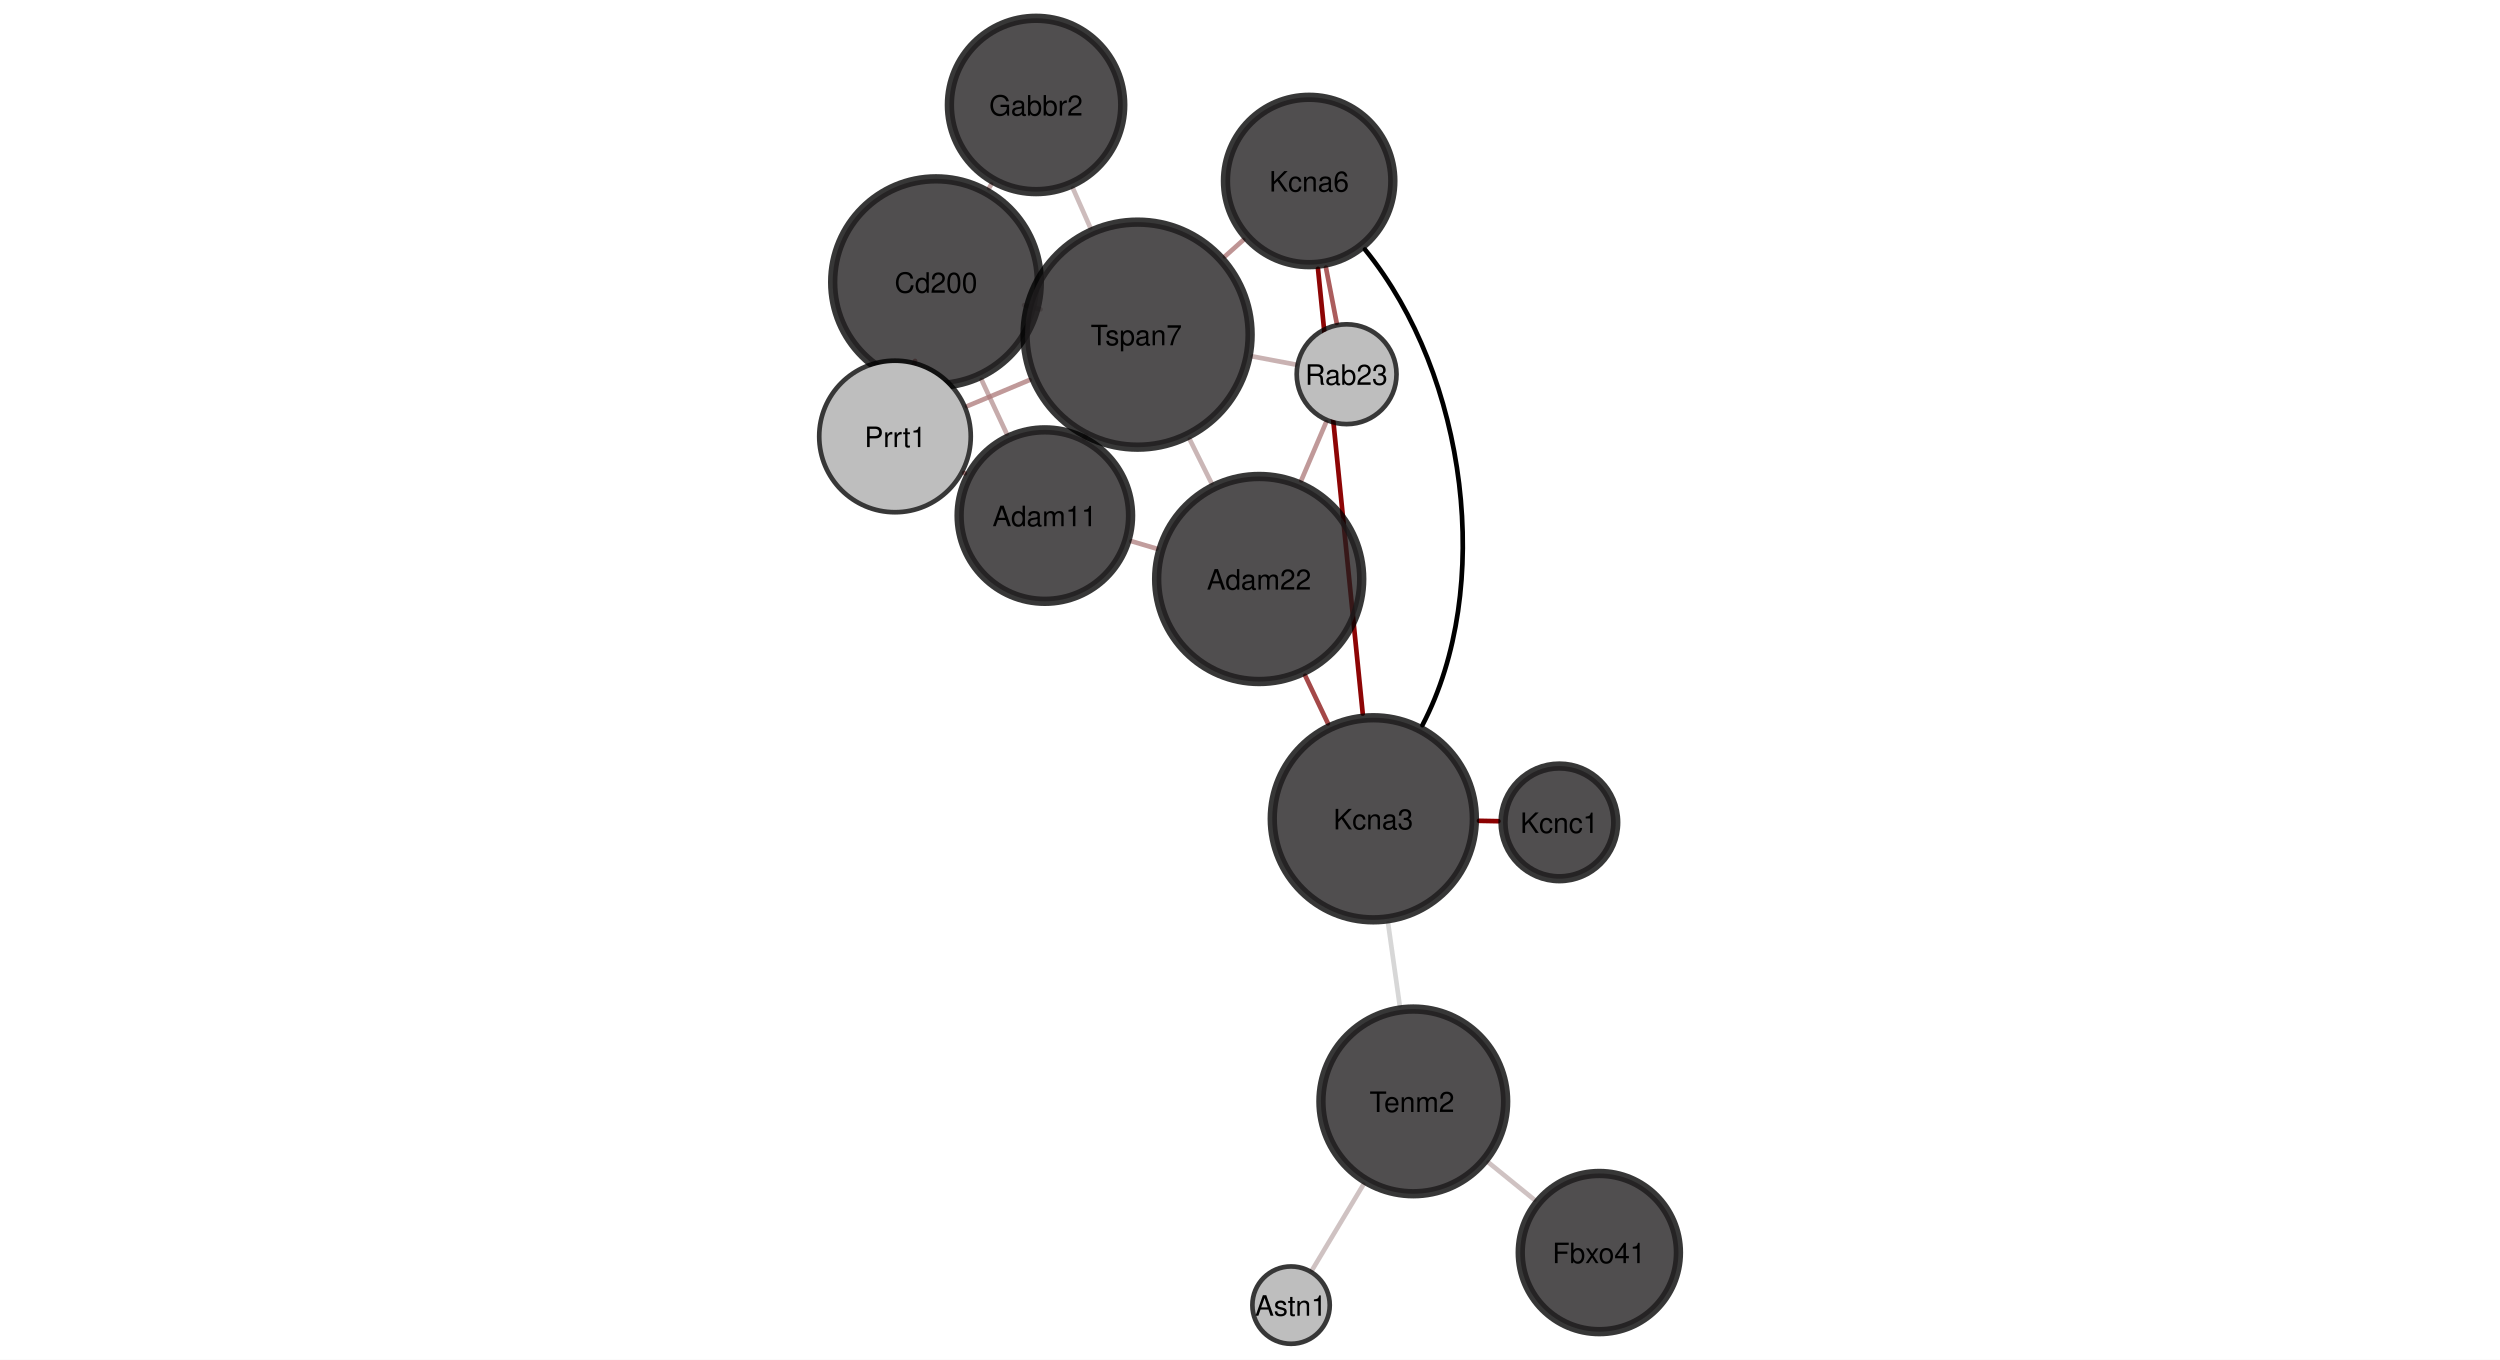
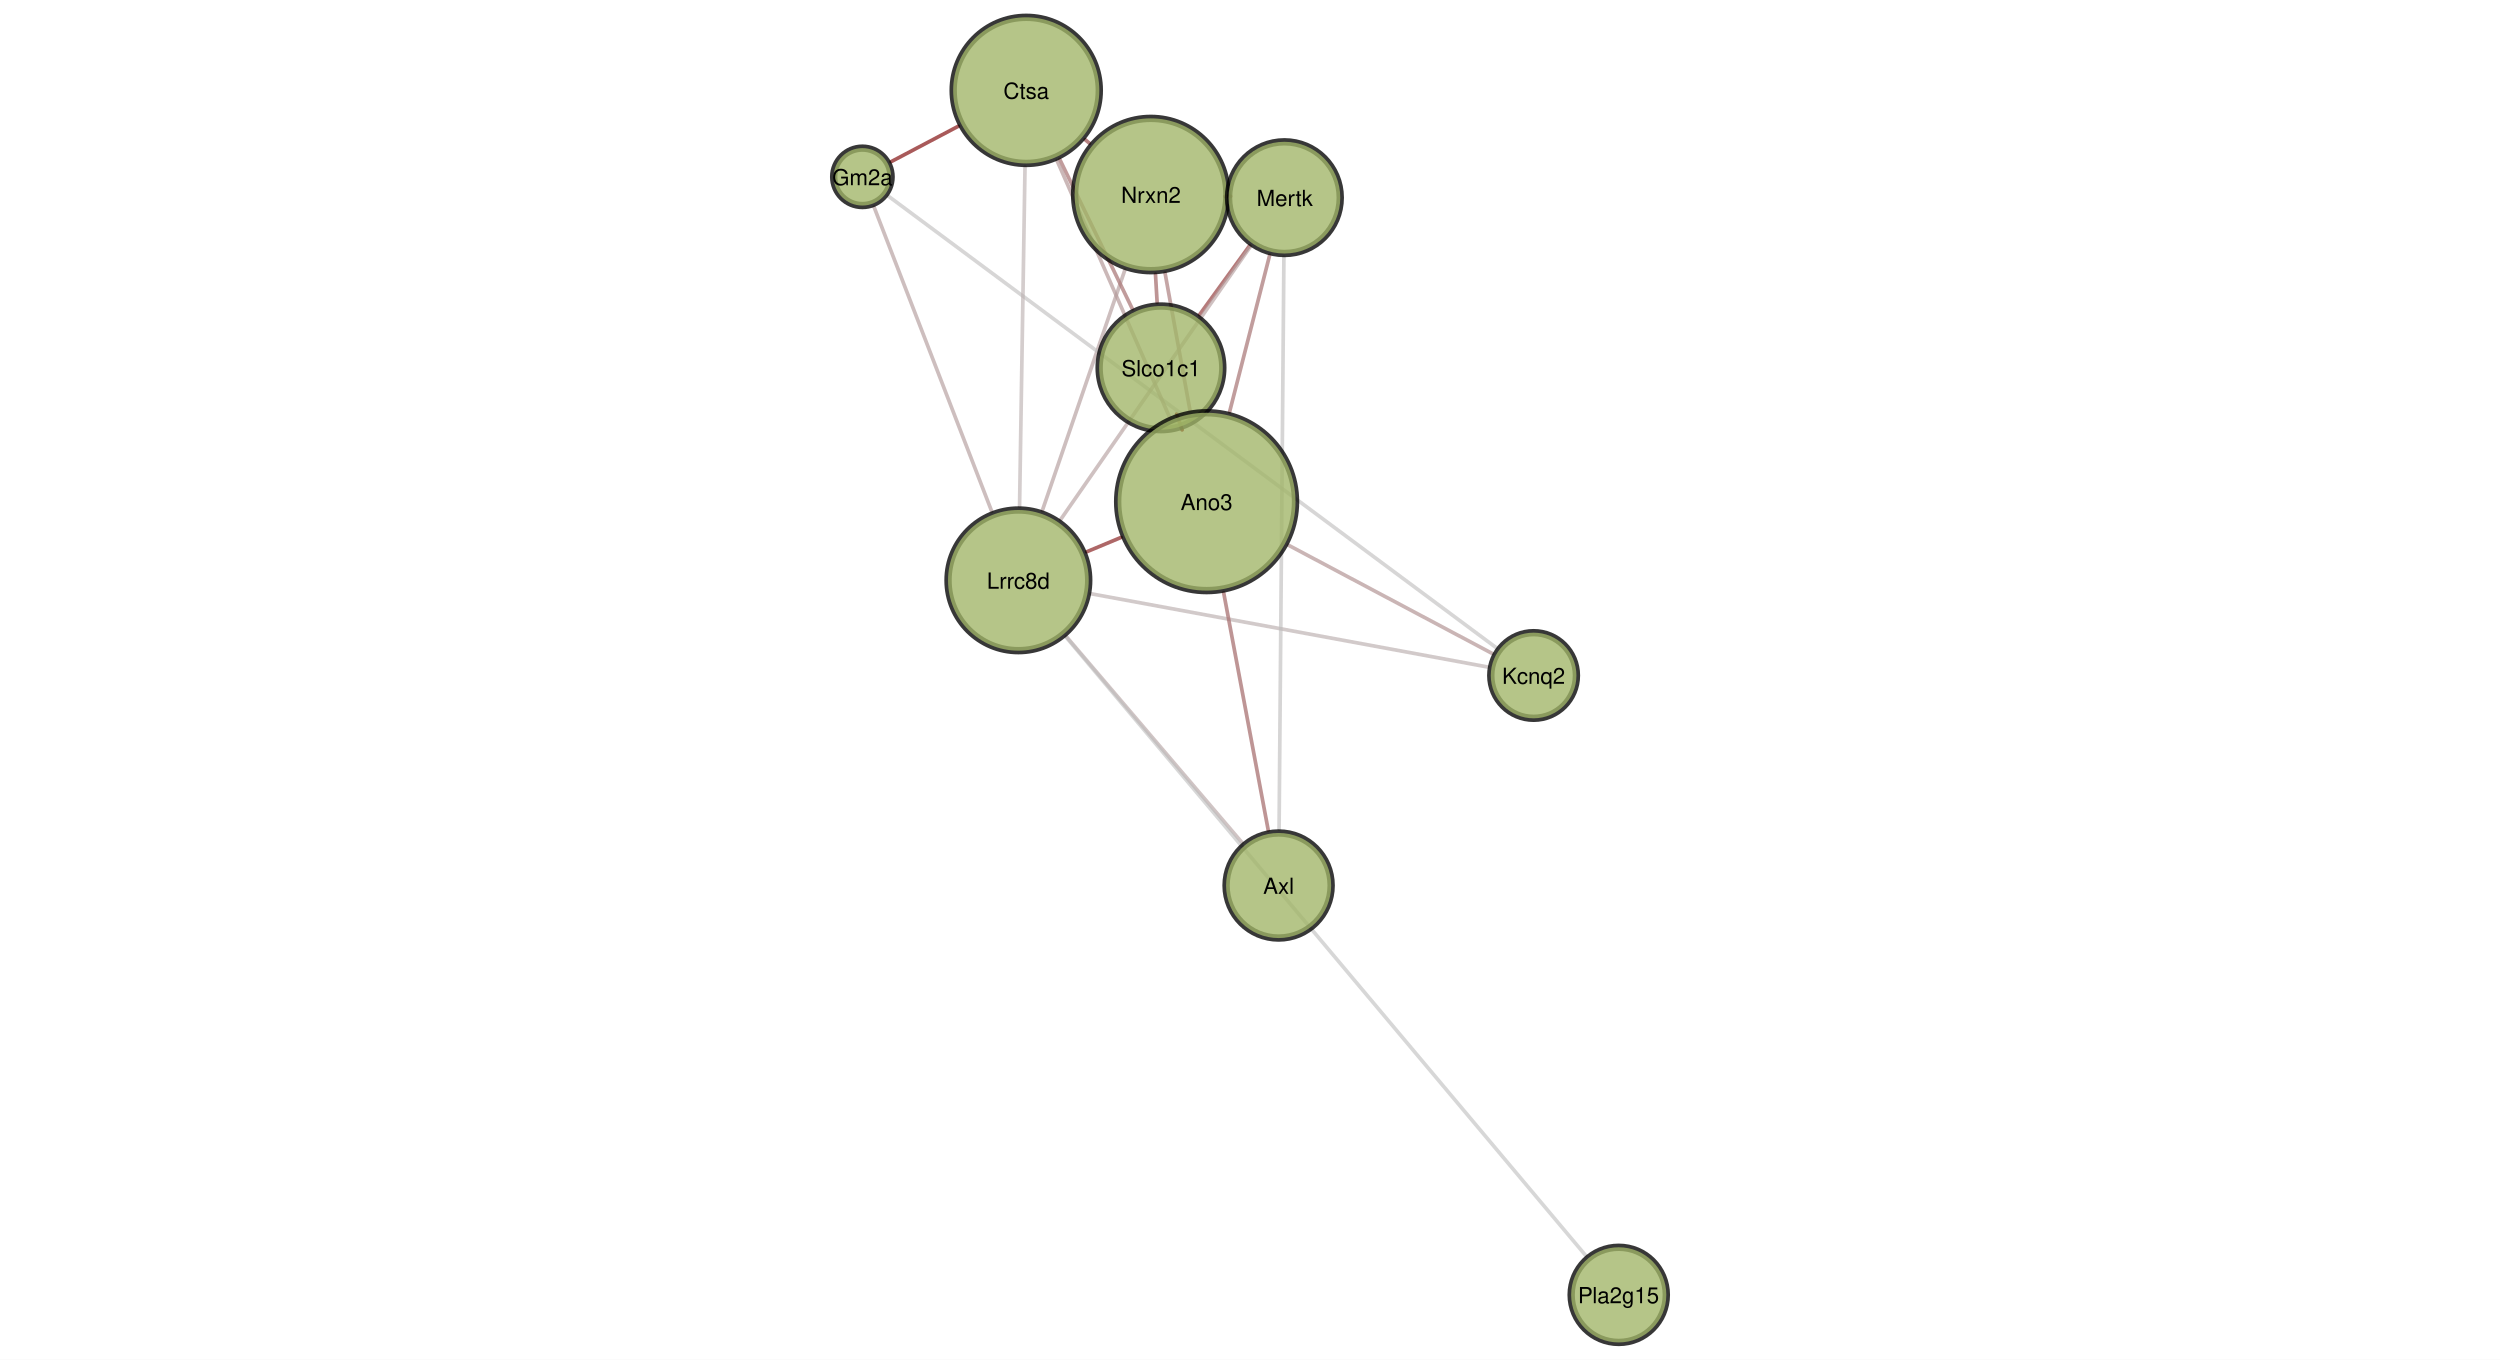
<svg xmlns="http://www.w3.org/2000/svg" version="1.1" baseProfile="full" x="0px" y="0px" width="877px" height="477px" viewBox="0 0 877 477">
  <g stroke-linejoin="miter" stroke-dashoffset="0" stroke-dasharray="none" stroke-width="1" stroke-miterlimit="10" stroke-linecap="square">
    <g fill-opacity="1" fill-rule="nonzero" stroke="none" fill="#ffffff">
      <path d="M 0 0 L 877 0 L 877 477 L 0 477 L 0 0 z" />
    </g>
-     <g transform="matrix(0.8223709, 0, 0, 0.8223709, 437.1735, 218.7973)">
-       <g stroke-linejoin="round" stroke-width="2" stroke-linecap="round" fill="none" stroke-opacity="0.816" stroke="#a35959">
-         <path d="M -144.163 -101.173 L -141.264 -112.082" />
-       </g>
-     </g>
-     <g transform="matrix(0.8223709, 0, 0, 0.8223709, 437.1735, 218.7973)">
-       <g stroke-linejoin="round" stroke-width="2" stroke-linecap="round" fill="none" stroke-opacity="0.718" stroke="#b08a8a">
-         <path d="M -102.198 -81.08 L -112.86 -103.944" />
-       </g>
-     </g>
-     <g transform="matrix(0.8223709, 0, 0, 0.8223709, 437.1735, 218.7973)">
-       <g stroke-linejoin="round" stroke-width="2" stroke-linecap="round" fill="none" stroke-opacity="0.722" stroke="#af8787">
-         <path d="M -108.808 -187.352 L -109.675 -185.817" />
-       </g>
-     </g>
-     <g transform="matrix(0.8223709, 0, 0, 0.8223709, 437.1735, 218.7973)">
+     <g transform="matrix(0.6499475, 0, 0, 0.6499475, 425.8958, 174.177)">
+       <g stroke-linejoin="round" stroke-width="2" stroke-linecap="round" fill="none" stroke-opacity="0.725" stroke="#af8585">
+         <path d="M -26.452 -120.571 L -12.974 -46.401" />
+       </g>
+     </g>
+     <g transform="matrix(0.6499475, 0, 0, 0.6499475, 425.8958, 174.177)">
+       <g stroke-linejoin="round" stroke-width="2" stroke-linecap="round" fill="none" stroke-opacity="0.761" stroke="#aa7474">
+         <path d="M -30.735 -104.752 L -31.629 -119.951" />
+       </g>
+     </g>
+     <g transform="matrix(0.6499475, 0, 0, 0.6499475, 425.8958, 174.177)">
      <g stroke-linejoin="round" stroke-width="2" stroke-linecap="round" fill="none" stroke-opacity="0.675" stroke="#b59e9e">
-         <path d="M -94.722 -135.905 L -87.746 -134.088" />
-       </g>
-     </g>
-     <g transform="matrix(0.8223709, 0, 0, 0.8223709, 437.1735, 218.7973)">
-       <g stroke-linejoin="round" stroke-width="2" stroke-linecap="round" fill="none" stroke-opacity="0.678" stroke="#b59c9c">
-         <path d="M -73.89 -185.642 L -66.55 -169.036" />
-       </g>
-     </g>
-     <g transform="matrix(0.8223709, 0, 0, 0.8223709, 437.1735, 218.7973)">
-       <g stroke-linejoin="round" stroke-width="2" stroke-linecap="round" fill="none" stroke-opacity="0.792" stroke="#a66464">
-         <path d="M -120.006 -64.132 L -120.354 -64.316" />
-       </g>
-     </g>
-     <g transform="matrix(0.8223709, 0, 0, 0.8223709, 437.1735, 218.7973)">
-       <g stroke-linejoin="round" stroke-width="2" stroke-linecap="round" fill="none" stroke-opacity="0.753" stroke="#ab7878">
-         <path d="M -92.441 -103.956 L -119.094 -92.771" />
-       </g>
-     </g>
-     <g transform="matrix(0.8223709, 0, 0, 0.8223709, 437.1735, 218.7973)">
-       <g stroke-linejoin="round" stroke-width="2" stroke-linecap="round" fill="none" stroke-opacity="0.765" stroke="#aa7373">
-         <path d="M -9.094 -156.666 L -1.235 -163.705" />
-       </g>
-     </g>
-     <g transform="matrix(0.8223709, 0, 0, 0.8223709, 437.1735, 218.7973)">
-       <g stroke-linejoin="round" stroke-width="2" stroke-linecap="round" fill="none" stroke-opacity="0.702" stroke="#b29191">
-         <path d="M 2.791 -114.003 L 20.926 -110.57" />
-       </g>
-     </g>
-     <g transform="matrix(0.8223709, 0, 0, 0.8223709, 437.1735, 218.7973)">
-       <g stroke-linejoin="round" stroke-width="2" stroke-linecap="round" fill="none" stroke-opacity="0.69" stroke="#b39696">
-         <path d="M -14.846 -60.022 L -24.061 -78.54" />
-       </g>
-     </g>
-     <g transform="matrix(0.8223709, 0, 0, 0.8223709, 437.1735, 218.7973)">
-       <g stroke-linejoin="round" stroke-width="2" stroke-linecap="round" fill="none" stroke-opacity="0.647" stroke="#b9aaaa">
-         <path d="M -68.303 -80.447 L -69.143 -78.809" />
-       </g>
-     </g>
-     <g transform="matrix(0.8223709, 0, 0, 0.8223709, 437.1735, 218.7973)">
+         <path d="M -92.65 7.439 L -48.155 -122.211" />
+       </g>
+     </g>
+     <g transform="matrix(0.6499475, 0, 0, 0.6499475, 425.8958, 174.177)">
+       <g stroke-linejoin="round" stroke-width="2" stroke-linecap="round" fill="none" stroke-opacity="0.867" stroke="#9d4141">
+         <path d="M 5.818 -162.055 L 8.943 -161.982" />
+       </g>
+     </g>
+     <g transform="matrix(0.6499475, 0, 0, 0.6499475, 425.8958, 174.177)">
+       <g stroke-linejoin="round" stroke-width="2" stroke-linecap="round" fill="none" stroke-opacity="0.796" stroke="#a66464">
+         <path d="M -69.591 -192.622 L -67.232 -190.649" />
+       </g>
+     </g>
+     <g transform="matrix(0.6499475, 0, 0, 0.6499475, 425.8958, 174.177)">
+       <g stroke-linejoin="round" stroke-width="2" stroke-linecap="round" fill="none" stroke-opacity="0.812" stroke="#a45c5c">
+         <path d="M -7.894 -98.076 L 19.084 -135.276" />
+       </g>
+     </g>
+     <g transform="matrix(0.6499475, 0, 0, 0.6499475, 425.8958, 174.177)">
+       <g stroke-linejoin="round" stroke-width="2" stroke-linecap="round" fill="none" stroke-opacity="0.745" stroke="#ac7b7b">
+         <path d="M -44.109 -101.26 L -83.279 -181.929" />
+       </g>
+     </g>
+     <g transform="matrix(0.6499475, 0, 0, 0.6499475, 425.8958, 174.177)">
+       <g stroke-linejoin="round" stroke-width="2" stroke-linecap="round" fill="none" stroke-opacity="1" stroke="#8b0000">
+         <path d="M -17.247 -35.965 L -20.168 -44.533" />
+       </g>
+     </g>
+     <g transform="matrix(0.6499475, 0, 0, 0.6499475, 425.8958, 174.177)">
+       <g stroke-linejoin="round" stroke-width="2" stroke-linecap="round" fill="none" stroke-opacity="0.643" stroke="#b9acac">
+         <path d="M 147.769 92.037 L -66.322 52.5" />
+       </g>
+     </g>
+     <g transform="matrix(0.6499475, 0, 0, 0.6499475, 425.8958, 174.177)">
+       <g stroke-linejoin="round" stroke-width="2" stroke-linecap="round" fill="none" stroke-opacity="0.612" stroke="#bdbcbc">
+         <path d="M 152.306 81.621 L -175.767 -162.104" />
+       </g>
+     </g>
+     <g transform="matrix(0.6499475, 0, 0, 0.6499475, 425.8958, 174.177)">
+       <g stroke-linejoin="round" stroke-width="2" stroke-linecap="round" fill="none" stroke-opacity="0.694" stroke="#b39494">
+         <path d="M 150.289 84.812 L 40.117 26.258" />
+       </g>
+     </g>
+     <g transform="matrix(0.6499475, 0, 0, 0.6499475, 425.8958, 174.177)">
+       <g stroke-linejoin="round" stroke-width="2" stroke-linecap="round" fill="none" stroke-opacity="0.867" stroke="#9c4141">
+         <path d="M -174.337 -180.708 L -138.03 -199.867" />
+       </g>
+     </g>
+     <g transform="matrix(0.6499475, 0, 0, 0.6499475, 425.8958, 174.177)">
+       <g stroke-linejoin="round" stroke-width="2" stroke-linecap="round" fill="none" stroke-opacity="0.675" stroke="#b59e9e">
+         <path d="M -120.035 7.964 L -183.505 -156.218" />
+       </g>
+     </g>
+     <g transform="matrix(0.6499475, 0, 0, 0.6499475, 425.8958, 174.177)">
+       <g stroke-linejoin="round" stroke-width="2" stroke-linecap="round" fill="none" stroke-opacity="0.686" stroke="#b49898">
+         <path d="M -84.738 -181.255 L -24.114 -42.998" />
+       </g>
+     </g>
+     <g transform="matrix(0.6499475, 0, 0, 0.6499475, 425.8958, 174.177)">
+       <g stroke-linejoin="round" stroke-width="2" stroke-linecap="round" fill="none" stroke-opacity="0.635" stroke="#bbb1b1">
+         <path d="M -104.983 5.28 L -102.045 -177.772" />
+       </g>
+     </g>
+     <g transform="matrix(0.6499475, 0, 0, 0.6499475, 425.8958, 174.177)">
+       <g stroke-linejoin="round" stroke-width="2" stroke-linecap="round" fill="none" stroke-opacity="0.616" stroke="#bdbaba">
+         <path d="M 37.689 -129.153 L 35.089 179.597" />
+       </g>
+     </g>
+     <g transform="matrix(0.6499475, 0, 0, 0.6499475, 425.8958, 174.177)">
      <g stroke-linejoin="round" stroke-width="2" stroke-linecap="round" fill="none" stroke-opacity="0.745" stroke="#ac7c7c">
-         <path d="M -38.328 -32.049 L -48.911 -35.18" />
-       </g>
-     </g>
-     <g transform="matrix(0.8223709, 0, 0, 0.8223709, 437.1735, 218.7973)">
-       <g stroke-linejoin="round" stroke-width="2" stroke-linecap="round" fill="none" stroke-opacity="0.863" stroke="#9d4343">
-         <path d="M 34.019 -151.85 L 38.583 -128.305" />
-       </g>
-     </g>
-     <g transform="matrix(0.8223709, 0, 0, 0.8223709, 437.1735, 218.7973)">
-       <g stroke-linejoin="round" stroke-width="2" stroke-linecap="round" fill="none" stroke-opacity="0.992" stroke="#8c0404">
-         <path d="M 30.618 -151.35 L 49.7 38.335" />
-       </g>
-     </g>
-     <g transform="matrix(0.8223709, 0, 0, 0.8223709, 437.1735, 218.7973)">
-       <g stroke-linejoin="round" stroke-width="2" stroke-linecap="round" fill="none" stroke-opacity="1" stroke="#000000">
-         <path d="M 75.163 43.268 C 105.607 -14.788 94.633 -105.629 50.651 -159.629" />
-       </g>
-     </g>
-     <g transform="matrix(0.8223709, 0, 0, 0.8223709, 437.1735, 218.7973)">
-       <g stroke-linejoin="round" stroke-width="2" stroke-linecap="round" fill="none" stroke-opacity="0.753" stroke="#ab7878">
-         <path d="M 23.489 -61.138 L 34.073 -85.928" />
-       </g>
-     </g>
-     <g transform="matrix(0.8223709, 0, 0, 0.8223709, 437.1735, 218.7973)">
-       <g stroke-linejoin="round" stroke-width="2" stroke-linecap="round" fill="none" stroke-opacity="0.894" stroke="#993333">
-         <path d="M 25.187 22.224 L 34.831 42.486" />
-       </g>
-     </g>
-     <g transform="matrix(0.8223709, 0, 0, 0.8223709, 437.1735, 218.7973)">
-       <g stroke-linejoin="round" stroke-width="2" stroke-linecap="round" fill="none" stroke-opacity="0.663" stroke="#b7a3a3">
-         <path d="M 103.4 229.872 L 122.895 245.712" />
-       </g>
-     </g>
-     <g transform="matrix(0.8223709, 0, 0, 0.8223709, 437.1735, 218.7973)">
-       <g stroke-linejoin="round" stroke-width="2" stroke-linecap="round" fill="none" stroke-opacity="0.663" stroke="#b7a3a3">
-         <path d="M 49.974 239.266 L 28.135 275.667" />
-       </g>
-     </g>
-     <g transform="matrix(0.8223709, 0, 0, 0.8223709, 437.1735, 218.7973)">
+         <path d="M 29.988 -130.156 L 8.361 -45.646" />
+       </g>
+     </g>
+     <g transform="matrix(0.6499475, 0, 0, 0.6499475, 425.8958, 174.177)">
+       <g stroke-linejoin="round" stroke-width="2" stroke-linecap="round" fill="none" stroke-opacity="0.667" stroke="#b7a2a2">
+         <path d="M -82.811 12.425 L 19.608 -134.904" />
+       </g>
+     </g>
+     <g transform="matrix(0.6499475, 0, 0, 0.6499475, 425.8958, 174.177)">
+       <g stroke-linejoin="round" stroke-width="2" stroke-linecap="round" fill="none" stroke-opacity="0.843" stroke="#9f4b4b">
+         <path d="M -68.747 29.833 L -50.169 22.07" />
+       </g>
+     </g>
+     <g transform="matrix(0.6499475, 0, 0, 0.6499475, 425.8958, 174.177)">
+       <g stroke-linejoin="round" stroke-width="2" stroke-linecap="round" fill="none" stroke-opacity="0.761" stroke="#aa7474">
+         <path d="M 29.235 180.117 L 5.185 51.936" />
+       </g>
+     </g>
+     <g transform="matrix(0.6499475, 0, 0, 0.6499475, 425.8958, 174.177)">
+       <g stroke-linejoin="round" stroke-width="2" stroke-linecap="round" fill="none" stroke-opacity="0.659" stroke="#b7a5a5">
+         <path d="M -79.691 75.653 L 15.134 186.855" />
+       </g>
+     </g>
+     <g transform="matrix(0.6499475, 0, 0, 0.6499475, 425.8958, 174.177)">
      <g stroke-linejoin="round" stroke-width="2" stroke-linecap="round" fill="none" stroke-opacity="0.608" stroke="#bebebe">
-         <path d="M 65.472 162.779 L 60.534 127.874" />
-       </g>
-     </g>
-     <g transform="matrix(0.8223709, 0, 0, 0.8223709, 437.1735, 218.7973)">
-       <g stroke-linejoin="round" stroke-width="2" stroke-linecap="round" fill="none" stroke-opacity="1" stroke="#8b0000">
-         <path d="M 99.312 84.082 L 107.55 84.24" />
-       </g>
-     </g>
-     <g transform="matrix(0.8223709, 0, 0, 0.8223709, 437.1735, 218.7973)">
-       <g stroke-linejoin="round" stroke-width="4" stroke-linecap="round" fill="none" stroke-opacity="0.784" stroke="#000000">
-         <path d="M -88.258 -145.699 C -88.258 -121.359 -107.99 -101.627 -132.331 -101.627 C -156.671 -101.627 -176.403 -121.359 -176.403 -145.699 C -176.403 -170.04 -156.671 -189.772 -132.331 -189.772 C -107.99 -189.772 -88.258 -170.04 -88.258 -145.699 z" />
-       </g>
-     </g>
-     <g transform="matrix(0.8223709, 0, 0, 0.8223709, 437.1735, 218.7973)">
-       <g fill-opacity="0.784" fill-rule="nonzero" stroke="none" fill="#201e1f">
-         <path d="M -88.258 -145.699 C -88.258 -121.359 -107.99 -101.627 -132.331 -101.627 C -156.671 -101.627 -176.403 -121.359 -176.403 -145.699 C -176.403 -170.04 -156.671 -189.772 -132.331 -189.772 C -107.99 -189.772 -88.258 -170.04 -88.258 -145.699 z" />
-       </g>
-     </g>
-     <g transform="matrix(0.8223709, 0, 0, 0.8223709, 313.8085, 102.6935)">
-       <text fill-opacity="1" font-style="normal" font-family="Helvetica" font-weight="normal" stroke="none" fill="#000000" font-size="12" x="0" y="0">Cd200</text>
-     </g>
-     <g transform="matrix(0.8223709, 0, 0, 0.8223709, 437.1735, 218.7973)">
-       <g stroke-linejoin="round" stroke-width="4" stroke-linecap="round" fill="none" stroke-opacity="0.784" stroke="#000000">
-         <path d="M -52.674 -221.286 C -52.674 -200.867 -69.227 -184.315 -89.645 -184.315 C -110.063 -184.315 -126.616 -200.867 -126.616 -221.286 C -126.616 -241.704 -110.063 -258.256 -89.645 -258.256 C -69.227 -258.256 -52.674 -241.704 -52.674 -221.286 z" />
-       </g>
-     </g>
-     <g transform="matrix(0.8223709, 0, 0, 0.8223709, 437.1735, 218.7973)">
-       <g fill-opacity="0.784" fill-rule="nonzero" stroke="none" fill="#201e1f">
-         <path d="M -52.674 -221.286 C -52.674 -200.867 -69.227 -184.315 -89.645 -184.315 C -110.063 -184.315 -126.616 -200.867 -126.616 -221.286 C -126.616 -241.704 -110.063 -258.256 -89.645 -258.256 C -69.227 -258.256 -52.674 -241.704 -52.674 -221.286 z" />
-       </g>
-     </g>
-     <g transform="matrix(0.8223709, 0, 0, 0.8223709, 346.9941, 40.5335)">
-       <text fill-opacity="1" font-style="normal" font-family="Helvetica" font-weight="normal" stroke="none" fill="#000000" font-size="12" x="0" y="0">Gabbr2</text>
-     </g>
-     <g transform="matrix(0.8223709, 0, 0, 0.8223709, 437.1735, 218.7973)">
-       <g stroke-linejoin="round" stroke-width="4" stroke-linecap="round" fill="none" stroke-opacity="0.784" stroke="#000000">
-         <path d="M -118.498 -79.876 C -118.498 -62.576 -132.523 -48.552 -149.822 -48.552 C -167.122 -48.552 -181.146 -62.576 -181.146 -79.876 C -181.146 -97.176 -167.122 -111.2 -149.822 -111.2 C -132.523 -111.2 -118.498 -97.176 -118.498 -79.876 z" />
-       </g>
-     </g>
-     <g transform="matrix(0.8223709, 0, 0, 0.8223709, 437.1735, 218.7973)">
-       <g fill-opacity="1" fill-rule="nonzero" stroke="none" fill="#bebebe">
-         <path d="M -118.498 -79.876 C -118.498 -62.576 -132.523 -48.552 -149.822 -48.552 C -167.122 -48.552 -181.146 -62.576 -181.146 -79.876 C -181.146 -97.176 -167.122 -111.2 -149.822 -111.2 C -132.523 -111.2 -118.498 -97.176 -118.498 -79.876 z" />
-       </g>
-     </g>
-     <g transform="matrix(0.8223709, 0, 0, 0.8223709, 303.2715, 156.8248)">
-       <text fill-opacity="1" font-style="normal" font-family="Helvetica" font-weight="normal" stroke="none" fill="#000000" font-size="12" x="0" y="0">Prrt1</text>
-     </g>
-     <g transform="matrix(0.8223709, 0, 0, 0.8223709, 437.1735, 218.7973)">
-       <g stroke-linejoin="round" stroke-width="4" stroke-linecap="round" fill="none" stroke-opacity="0.784" stroke="#000000">
-         <path d="M 1.664 -123.304 C 1.664 -96.794 -19.826 -75.304 -46.336 -75.304 C -72.846 -75.304 -94.336 -96.794 -94.336 -123.304 C -94.336 -149.813 -72.846 -171.304 -46.336 -171.304 C -19.826 -171.304 1.664 -149.813 1.664 -123.304 z" />
-       </g>
-     </g>
-     <g transform="matrix(0.8223709, 0, 0, 0.8223709, 437.1735, 218.7973)">
-       <g fill-opacity="0.784" fill-rule="nonzero" stroke="none" fill="#201e1f">
-         <path d="M 1.664 -123.304 C 1.664 -96.794 -19.826 -75.304 -46.336 -75.304 C -72.846 -75.304 -94.336 -96.794 -94.336 -123.304 C -94.336 -149.813 -72.846 -171.304 -46.336 -171.304 C -19.826 -171.304 1.664 -149.813 1.664 -123.304 z" />
-       </g>
-     </g>
-     <g transform="matrix(0.8223709, 0, 0, 0.8223709, 382.6102, 121.111)">
-       <text fill-opacity="1" font-style="normal" font-family="Helvetica" font-weight="normal" stroke="none" fill="#000000" font-size="12" x="0" y="0">Tspan7</text>
-     </g>
-     <g transform="matrix(0.8223709, 0, 0, 0.8223709, 437.1735, 218.7973)">
-       <g stroke-linejoin="round" stroke-width="4" stroke-linecap="round" fill="none" stroke-opacity="0.784" stroke="#000000">
-         <path d="M -49.326 -46.123 C -49.326 -25.925 -65.7 -9.551 -85.897 -9.551 C -106.095 -9.551 -122.469 -25.925 -122.469 -46.123 C -122.469 -66.32 -106.095 -82.694 -85.897 -82.694 C -65.7 -82.694 -49.326 -66.32 -49.326 -46.123 z" />
-       </g>
-     </g>
-     <g transform="matrix(0.8223709, 0, 0, 0.8223709, 437.1735, 218.7973)">
-       <g fill-opacity="0.784" fill-rule="nonzero" stroke="none" fill="#201e1f">
-         <path d="M -49.326 -46.123 C -49.326 -25.925 -65.7 -9.551 -85.897 -9.551 C -106.095 -9.551 -122.469 -25.925 -122.469 -46.123 C -122.469 -66.32 -106.095 -82.694 -85.897 -82.694 C -65.7 -82.694 -49.326 -66.32 -49.326 -46.123 z" />
-       </g>
-     </g>
-     <g transform="matrix(0.8223709, 0, 0, 0.8223709, 348.1558, 184.5826)">
-       <text fill-opacity="1" font-style="normal" font-family="Helvetica" font-weight="normal" stroke="none" fill="#000000" font-size="12" x="0" y="0">Adam11</text>
-     </g>
-     <g transform="matrix(0.8223709, 0, 0, 0.8223709, 437.1735, 218.7973)">
-       <g stroke-linejoin="round" stroke-width="4" stroke-linecap="round" fill="none" stroke-opacity="0.784" stroke="#000000">
-         <path d="M 62.543 -188.859 C 62.543 -169.144 46.56 -153.161 26.844 -153.161 C 7.129 -153.161 -8.854 -169.144 -8.854 -188.859 C -8.854 -208.575 7.129 -224.557 26.844 -224.557 C 46.56 -224.557 62.543 -208.575 62.543 -188.859 z" />
-       </g>
-     </g>
-     <g transform="matrix(0.8223709, 0, 0, 0.8223709, 437.1735, 218.7973)">
-       <g fill-opacity="0.784" fill-rule="nonzero" stroke="none" fill="#201e1f">
-         <path d="M 62.543 -188.859 C 62.543 -169.144 46.56 -153.161 26.844 -153.161 C 7.129 -153.161 -8.854 -169.144 -8.854 -188.859 C -8.854 -208.575 7.129 -224.557 26.844 -224.557 C 46.56 -224.557 62.543 -208.575 62.543 -188.859 z" />
-       </g>
-     </g>
-     <g transform="matrix(0.8223709, 0, 0, 0.8223709, 445.2587, 67.20016)">
-       <text fill-opacity="1" font-style="normal" font-family="Helvetica" font-weight="normal" stroke="none" fill="#000000" font-size="12" x="0" y="0">Kcna6</text>
-     </g>
-     <g transform="matrix(0.8223709, 0, 0, 0.8223709, 437.1735, 218.7973)">
-       <g stroke-linejoin="round" stroke-width="4" stroke-linecap="round" fill="none" stroke-opacity="0.784" stroke="#000000">
-         <path d="M 63.111 -106.425 C 63.111 -95.221 54.028 -86.138 42.824 -86.138 C 31.62 -86.138 22.537 -95.221 22.537 -106.425 C 22.537 -117.629 31.62 -126.712 42.824 -126.712 C 54.028 -126.712 63.111 -117.629 63.111 -106.425 z" />
-       </g>
-     </g>
-     <g transform="matrix(0.8223709, 0, 0, 0.8223709, 437.1735, 218.7973)">
-       <g fill-opacity="1" fill-rule="nonzero" stroke="none" fill="#bebebe">
-         <path d="M 63.111 -106.425 C 63.111 -95.221 54.028 -86.138 42.824 -86.138 C 31.62 -86.138 22.537 -95.221 22.537 -106.425 C 22.537 -117.629 31.62 -126.712 42.824 -126.712 C 54.028 -126.712 63.111 -117.629 63.111 -106.425 z" />
-       </g>
-     </g>
-     <g transform="matrix(0.8223709, 0, 0, 0.8223709, 457.8507, 134.9917)">
-       <text fill-opacity="1" font-style="normal" font-family="Helvetica" font-weight="normal" stroke="none" fill="#000000" font-size="12" x="0" y="0">Rab23</text>
-     </g>
-     <g transform="matrix(0.8223709, 0, 0, 0.8223709, 437.1735, 218.7973)">
-       <g stroke-linejoin="round" stroke-width="4" stroke-linecap="round" fill="none" stroke-opacity="0.784" stroke="#000000">
-         <path d="M 49.268 -19.074 C 49.268 5.081 29.686 24.663 5.53 24.663 C -18.625 24.663 -38.207 5.081 -38.207 -19.074 C -38.207 -43.23 -18.625 -62.811 5.53 -62.811 C 29.686 -62.811 49.268 -43.23 49.268 -19.074 z" />
-       </g>
-     </g>
-     <g transform="matrix(0.8223709, 0, 0, 0.8223709, 437.1735, 218.7973)">
-       <g fill-opacity="0.784" fill-rule="nonzero" stroke="none" fill="#201e1f">
-         <path d="M 49.268 -19.074 C 49.268 5.081 29.686 24.663 5.53 24.663 C -18.625 24.663 -38.207 5.081 -38.207 -19.074 C -38.207 -43.23 -18.625 -62.811 5.53 -62.811 C 29.686 -62.811 49.268 -43.23 49.268 -19.074 z" />
-       </g>
-     </g>
-     <g transform="matrix(0.8223709, 0, 0, 0.8223709, 423.3434, 206.8265)">
-       <text fill-opacity="1" font-style="normal" font-family="Helvetica" font-weight="normal" stroke="none" fill="#000000" font-size="12" x="0" y="0">Adam22</text>
-     </g>
-     <g transform="matrix(0.8223709, 0, 0, 0.8223709, 437.1735, 218.7973)">
-       <g stroke-linejoin="round" stroke-width="4" stroke-linecap="round" fill="none" stroke-opacity="0.784" stroke="#000000">
-         <path d="M 110.668 203.768 C 110.668 225.526 93.03 243.164 71.271 243.164 C 49.513 243.164 31.875 225.526 31.875 203.768 C 31.875 182.01 49.513 164.371 71.271 164.371 C 93.03 164.371 110.668 182.01 110.668 203.768 z" />
-       </g>
-     </g>
-     <g transform="matrix(0.8223709, 0, 0, 0.8223709, 437.1735, 218.7973)">
-       <g fill-opacity="0.784" fill-rule="nonzero" stroke="none" fill="#201e1f">
-         <path d="M 110.668 203.768 C 110.668 225.526 93.03 243.164 71.271 243.164 C 49.513 243.164 31.875 225.526 31.875 203.768 C 31.875 182.01 49.513 164.371 71.271 164.371 C 93.03 164.371 110.668 182.01 110.668 203.768 z" />
-       </g>
-     </g>
-     <g transform="matrix(0.8223709, 0, 0, 0.8223709, 480.4281, 390.0851)">
-       <text fill-opacity="1" font-style="normal" font-family="Helvetica" font-weight="normal" stroke="none" fill="#000000" font-size="12" x="0" y="0">Tenm2</text>
-     </g>
-     <g transform="matrix(0.8223709, 0, 0, 0.8223709, 437.1735, 218.7973)">
-       <g stroke-linejoin="round" stroke-width="4" stroke-linecap="round" fill="none" stroke-opacity="0.784" stroke="#000000">
-         <path d="M 34.632 290.673 C 34.632 299.234 27.692 306.173 19.132 306.173 C 10.572 306.173 3.632 299.234 3.632 290.673 C 3.632 282.113 10.572 275.173 19.132 275.173 C 27.692 275.173 34.632 282.113 34.632 290.673 z" />
-       </g>
-     </g>
-     <g transform="matrix(0.8223709, 0, 0, 0.8223709, 437.1735, 218.7973)">
-       <g fill-opacity="1" fill-rule="nonzero" stroke="none" fill="#bebebe">
-         <path d="M 34.632 290.673 C 34.632 299.234 27.692 306.173 19.132 306.173 C 10.572 306.173 3.632 299.234 3.632 290.673 C 3.632 282.113 10.572 275.173 19.132 275.173 C 27.692 275.173 34.632 282.113 34.632 290.673 z" />
-       </g>
-     </g>
-     <g transform="matrix(0.8223709, 0, 0, 0.8223709, 440.2896, 461.5536)">
-       <text fill-opacity="1" font-style="normal" font-family="Helvetica" font-weight="normal" stroke="none" fill="#000000" font-size="12" x="0" y="0">Astn1</text>
-     </g>
-     <g transform="matrix(0.8223709, 0, 0, 0.8223709, 437.1735, 218.7973)">
-       <g stroke-linejoin="round" stroke-width="4" stroke-linecap="round" fill="none" stroke-opacity="0.784" stroke="#000000">
-         <path d="M 157.619 84.741 C 157.619 98.017 146.857 108.778 133.582 108.778 C 120.307 108.778 109.545 98.017 109.545 84.741 C 109.545 71.466 120.307 60.704 133.582 60.704 C 146.857 60.704 157.619 71.466 157.619 84.741 z" />
-       </g>
-     </g>
-     <g transform="matrix(0.8223709, 0, 0, 0.8223709, 437.1735, 218.7973)">
-       <g fill-opacity="0.784" fill-rule="nonzero" stroke="none" fill="#201e1f">
-         <path d="M 157.619 84.741 C 157.619 98.017 146.857 108.778 133.582 108.778 C 120.307 108.778 109.545 98.017 109.545 84.741 C 109.545 71.466 120.307 60.704 133.582 60.704 C 146.857 60.704 157.619 71.466 157.619 84.741 z" />
-       </g>
-     </g>
-     <g transform="matrix(0.8223709, 0, 0, 0.8223709, 533.3136, 292.2012)">
-       <text fill-opacity="1" font-style="normal" font-family="Helvetica" font-weight="normal" stroke="none" fill="#000000" font-size="12" x="0" y="0">Kcnc1</text>
-     </g>
-     <g transform="matrix(0.8223709, 0, 0, 0.8223709, 437.1735, 218.7973)">
-       <g stroke-linejoin="round" stroke-width="4" stroke-linecap="round" fill="none" stroke-opacity="0.784" stroke="#000000">
-         <path d="M 97.32 83.214 C 97.32 107.02 78.021 126.319 54.215 126.319 C 30.409 126.319 11.11 107.02 11.11 83.214 C 11.11 59.407 30.409 40.109 54.215 40.109 C 78.021 40.109 97.32 59.407 97.32 83.214 z" />
-       </g>
-     </g>
-     <g transform="matrix(0.8223709, 0, 0, 0.8223709, 437.1735, 218.7973)">
-       <g fill-opacity="0.784" fill-rule="nonzero" stroke="none" fill="#201e1f">
-         <path d="M 97.32 83.214 C 97.32 107.02 78.021 126.319 54.215 126.319 C 30.409 126.319 11.11 107.02 11.11 83.214 C 11.11 59.407 30.409 40.109 54.215 40.109 C 78.021 40.109 97.32 59.407 97.32 83.214 z" />
-       </g>
-     </g>
-     <g transform="matrix(0.8223709, 0, 0, 0.8223709, 467.7676, 290.945)">
-       <text fill-opacity="1" font-style="normal" font-family="Helvetica" font-weight="normal" stroke="none" fill="#000000" font-size="12" x="0" y="0">Kcna3</text>
-     </g>
-     <g transform="matrix(0.8223709, 0, 0, 0.8223709, 437.1735, 218.7973)">
-       <g stroke-linejoin="round" stroke-width="4" stroke-linecap="round" fill="none" stroke-opacity="0.784" stroke="#000000">
-         <path d="M 184.372 268.25 C 184.372 286.884 169.267 301.99 150.633 301.99 C 131.999 301.99 116.893 286.884 116.893 268.25 C 116.893 249.616 131.999 234.51 150.633 234.51 C 169.267 234.51 184.372 249.616 184.372 268.25 z" />
-       </g>
-     </g>
-     <g transform="matrix(0.8223709, 0, 0, 0.8223709, 437.1735, 218.7973)">
-       <g fill-opacity="0.784" fill-rule="nonzero" stroke="none" fill="#201e1f">
-         <path d="M 184.372 268.25 C 184.372 286.884 169.267 301.99 150.633 301.99 C 131.999 301.99 116.893 286.884 116.893 268.25 C 116.893 249.616 131.999 234.51 150.633 234.51 C 169.267 234.51 184.372 249.616 184.372 268.25 z" />
-       </g>
-     </g>
-     <g transform="matrix(0.8223709, 0, 0, 0.8223709, 544.5915, 443.1132)">
-       <text fill-opacity="1" font-style="normal" font-family="Helvetica" font-weight="normal" stroke="none" fill="#000000" font-size="12" x="0" y="0">Fbxo41</text>
+         <path d="M 200.603 409.697 L -79.914 75.841" />
+       </g>
+     </g>
+     <g transform="matrix(0.6499475, 0, 0, 0.6499475, 425.8958, 174.177)">
+       <g stroke-linejoin="round" stroke-width="4" stroke-linecap="round" fill="none" stroke-opacity="0.784" stroke="#000000">
+         <path d="M 6.954 -162.991 C 6.954 -140.284 -11.453 -121.877 -34.16 -121.877 C -56.866 -121.877 -75.274 -140.284 -75.274 -162.991 C -75.274 -185.697 -56.866 -204.105 -34.16 -204.105 C -11.453 -204.105 6.954 -185.697 6.954 -162.991 z" />
+       </g>
+     </g>
+     <g transform="matrix(0.6499475, 0, 0, 0.6499475, 425.8958, 174.177)">
+       <g fill-opacity="0.784" fill-rule="nonzero" stroke="none" fill="#a1b568">
+         <path d="M 6.954 -162.991 C 6.954 -140.284 -11.453 -121.877 -34.16 -121.877 C -56.866 -121.877 -75.274 -140.284 -75.274 -162.991 C -75.274 -185.697 -56.866 -204.105 -34.16 -204.105 C -11.453 -204.105 6.954 -185.697 6.954 -162.991 z" />
+       </g>
+     </g>
+     <g transform="matrix(0.6499475, 0, 0, 0.6499475, 393.2915, 71.17778)">
+       <text fill-opacity="1" font-style="normal" font-family="Helvetica" font-weight="normal" stroke="none" fill="#000000" font-size="12" x="0" y="0">Nrxn2</text>
+     </g>
+     <g transform="matrix(0.6499475, 0, 0, 0.6499475, 425.8958, 174.177)">
+       <g stroke-linejoin="round" stroke-width="4" stroke-linecap="round" fill="none" stroke-opacity="0.784" stroke="#000000">
+         <path d="M 4.71 -69.443 C 4.71 -51.014 -10.23 -36.074 -28.659 -36.074 C -47.089 -36.074 -62.029 -51.014 -62.029 -69.443 C -62.029 -87.873 -47.089 -102.813 -28.659 -102.813 C -10.23 -102.813 4.71 -87.873 4.71 -69.443 z" />
+       </g>
+     </g>
+     <g transform="matrix(0.6499475, 0, 0, 0.6499475, 425.8958, 174.177)">
+       <g fill-opacity="0.784" fill-rule="nonzero" stroke="none" fill="#a1b568">
+         <path d="M 4.71 -69.443 C 4.71 -51.014 -10.23 -36.074 -28.659 -36.074 C -47.089 -36.074 -62.029 -51.014 -62.029 -69.443 C -62.029 -87.873 -47.089 -102.813 -28.659 -102.813 C -10.23 -102.813 4.71 -87.873 4.71 -69.443 z" />
+       </g>
+     </g>
+     <g transform="matrix(0.6499475, 0, 0, 0.6499475, 393.3951, 131.9788)">
+       <text fill-opacity="1" font-style="normal" font-family="Helvetica" font-weight="normal" stroke="none" fill="#000000" font-size="12" x="0" y="0">Slco1c1</text>
+     </g>
+     <g transform="matrix(0.6499475, 0, 0, 0.6499475, 425.8958, 174.177)">
+       <g stroke-linejoin="round" stroke-width="4" stroke-linecap="round" fill="none" stroke-opacity="0.784" stroke="#000000">
+         <path d="M 195.581 96.598 C 195.581 109.364 185.232 119.713 172.466 119.713 C 159.7 119.713 149.351 109.364 149.351 96.598 C 149.351 83.832 159.7 73.483 172.466 73.483 C 185.232 73.483 195.581 83.832 195.581 96.598 z" />
+       </g>
+     </g>
+     <g transform="matrix(0.6499475, 0, 0, 0.6499475, 425.8958, 174.177)">
+       <g fill-opacity="0.784" fill-rule="nonzero" stroke="none" fill="#a1b568">
+         <path d="M 195.581 96.598 C 195.581 109.364 185.232 119.713 172.466 119.713 C 159.7 119.713 149.351 109.364 149.351 96.598 C 149.351 83.832 159.7 73.483 172.466 73.483 C 185.232 73.483 195.581 83.832 195.581 96.598 z" />
+       </g>
+     </g>
+     <g transform="matrix(0.6499475, 0, 0, 0.6499475, 526.9323, 239.8968)">
+       <text fill-opacity="1" font-style="normal" font-family="Helvetica" font-weight="normal" stroke="none" fill="#000000" font-size="12" x="0" y="0">Kcnq2</text>
+     </g>
+     <g transform="matrix(0.6499475, 0, 0, 0.6499475, 425.8958, 174.177)">
+       <g stroke-linejoin="round" stroke-width="4" stroke-linecap="round" fill="none" stroke-opacity="0.784" stroke="#000000">
+         <path d="M -174.315 -172.541 C -174.315 -163.98 -181.254 -157.041 -189.815 -157.041 C -198.375 -157.041 -205.315 -163.98 -205.315 -172.541 C -205.315 -181.101 -198.375 -188.041 -189.815 -188.041 C -181.254 -188.041 -174.315 -181.101 -174.315 -172.541 z" />
+       </g>
+     </g>
+     <g transform="matrix(0.6499475, 0, 0, 0.6499475, 425.8958, 174.177)">
+       <g fill-opacity="0.784" fill-rule="nonzero" stroke="none" fill="#a1b568">
+         <path d="M -174.315 -172.541 C -174.315 -163.98 -181.254 -157.041 -189.815 -157.041 C -198.375 -157.041 -205.315 -163.98 -205.315 -172.541 C -205.315 -181.101 -198.375 -188.041 -189.815 -188.041 C -181.254 -188.041 -174.315 -181.101 -174.315 -172.541 z" />
+       </g>
+     </g>
+     <g transform="matrix(0.6499475, 0, 0, 0.6499475, 291.9068, 64.97091)">
+       <text fill-opacity="1" font-style="normal" font-family="Helvetica" font-weight="normal" stroke="none" fill="#000000" font-size="12" x="0" y="0">Gm2a</text>
+     </g>
+     <g transform="matrix(0.6499475, 0, 0, 0.6499475, 425.8958, 174.177)">
+       <g stroke-linejoin="round" stroke-width="4" stroke-linecap="round" fill="none" stroke-opacity="0.784" stroke="#000000">
+         <path d="M -61.94 -219.207 C -61.94 -197.425 -79.598 -179.767 -101.38 -179.767 C -123.162 -179.767 -140.82 -197.425 -140.82 -219.207 C -140.82 -240.989 -123.162 -258.647 -101.38 -258.647 C -79.598 -258.647 -61.94 -240.989 -61.94 -219.207 z" />
+       </g>
+     </g>
+     <g transform="matrix(0.6499475, 0, 0, 0.6499475, 425.8958, 174.177)">
+       <g fill-opacity="0.784" fill-rule="nonzero" stroke="none" fill="#a1b568">
+         <path d="M -61.94 -219.207 C -61.94 -197.425 -79.598 -179.767 -101.38 -179.767 C -123.162 -179.767 -140.82 -197.425 -140.82 -219.207 C -140.82 -240.989 -123.162 -258.647 -101.38 -258.647 C -79.598 -258.647 -61.94 -240.989 -61.94 -219.207 z" />
+       </g>
+     </g>
+     <g transform="matrix(0.6499475, 0, 0, 0.6499475, 351.9858, 34.64013)">
+       <text fill-opacity="1" font-style="normal" font-family="Helvetica" font-weight="normal" stroke="none" fill="#000000" font-size="12" x="0" y="0">Ctsa</text>
+     </g>
+     <g transform="matrix(0.6499475, 0, 0, 0.6499475, 425.8958, 174.177)">
+       <g stroke-linejoin="round" stroke-width="4" stroke-linecap="round" fill="none" stroke-opacity="0.784" stroke="#000000">
+         <path d="M 68.11 -161.302 C 68.11 -144.651 54.611 -131.152 37.959 -131.152 C 21.308 -131.152 7.809 -144.651 7.809 -161.302 C 7.809 -177.954 21.308 -191.453 37.959 -191.453 C 54.611 -191.453 68.11 -177.954 68.11 -161.302 z" />
+       </g>
+     </g>
+     <g transform="matrix(0.6499475, 0, 0, 0.6499475, 425.8958, 174.177)">
+       <g fill-opacity="0.784" fill-rule="nonzero" stroke="none" fill="#a1b568">
+         <path d="M 68.11 -161.302 C 68.11 -144.651 54.611 -131.152 37.959 -131.152 C 21.308 -131.152 7.809 -144.651 7.809 -161.302 C 7.809 -177.954 21.308 -191.453 37.959 -191.453 C 54.611 -191.453 68.11 -177.954 68.11 -161.302 z" />
+       </g>
+     </g>
+     <g transform="matrix(0.6499475, 0, 0, 0.6499475, 440.8181, 72.27522)">
+       <text fill-opacity="1" font-style="normal" font-family="Helvetica" font-weight="normal" stroke="none" fill="#000000" font-size="12" x="0" y="0">Mertk</text>
+     </g>
+     <g transform="matrix(0.6499475, 0, 0, 0.6499475, 425.8958, 174.177)">
+       <g stroke-linejoin="round" stroke-width="4" stroke-linecap="round" fill="none" stroke-opacity="0.784" stroke="#000000">
+         <path d="M 43.965 2.793 C 43.965 29.303 22.475 50.793 -4.035 50.793 C -30.545 50.793 -52.035 29.303 -52.035 2.793 C -52.035 -23.717 -30.545 -45.207 -4.035 -45.207 C 22.475 -45.207 43.965 -23.717 43.965 2.793 z" />
+       </g>
+     </g>
+     <g transform="matrix(0.6499475, 0, 0, 0.6499475, 425.8958, 174.177)">
+       <g fill-opacity="0.784" fill-rule="nonzero" stroke="none" fill="#a1b568">
+         <path d="M 43.965 2.793 C 43.965 29.303 22.475 50.793 -4.035 50.793 C -30.545 50.793 -52.035 29.303 -52.035 2.793 C -52.035 -23.717 -30.545 -45.207 -4.035 -45.207 C 22.475 -45.207 43.965 -23.717 43.965 2.793 z" />
+       </g>
+     </g>
+     <g transform="matrix(0.6499475, 0, 0, 0.6499475, 414.1658, 178.9285)">
+       <text fill-opacity="1" font-style="normal" font-family="Helvetica" font-weight="normal" stroke="none" fill="#000000" font-size="12" x="0" y="0">Ano3</text>
+     </g>
+     <g transform="matrix(0.6499475, 0, 0, 0.6499475, 425.8958, 174.177)">
+       <g stroke-linejoin="round" stroke-width="4" stroke-linecap="round" fill="none" stroke-opacity="0.784" stroke="#000000">
+         <path d="M 63.195 209.957 C 63.195 225.62 50.497 238.318 34.834 238.318 C 19.17 238.318 6.473 225.62 6.473 209.957 C 6.473 194.294 19.17 181.596 34.834 181.596 C 50.497 181.596 63.195 194.294 63.195 209.957 z" />
+       </g>
+     </g>
+     <g transform="matrix(0.6499475, 0, 0, 0.6499475, 425.8958, 174.177)">
+       <g fill-opacity="0.784" fill-rule="nonzero" stroke="none" fill="#a1b568">
+         <path d="M 63.195 209.957 C 63.195 225.62 50.497 238.318 34.834 238.318 C 19.17 238.318 6.473 225.62 6.473 209.957 C 6.473 194.294 19.17 181.596 34.834 181.596 C 50.497 181.596 63.195 194.294 63.195 209.957 z" />
+       </g>
+     </g>
+     <g transform="matrix(0.6499475, 0, 0, 0.6499475, 443.1186, 313.5742)">
+       <text fill-opacity="1" font-style="normal" font-family="Helvetica" font-weight="normal" stroke="none" fill="#000000" font-size="12" x="0" y="0">Axl</text>
+     </g>
+     <g transform="matrix(0.6499475, 0, 0, 0.6499475, 425.8958, 174.177)">
+       <g stroke-linejoin="round" stroke-width="4" stroke-linecap="round" fill="none" stroke-opacity="0.784" stroke="#000000">
+         <path d="M 244.1 430.894 C 244.1 445.08 232.6 456.58 218.414 456.58 C 204.227 456.58 192.727 445.08 192.727 430.894 C 192.727 416.708 204.227 405.207 218.414 405.207 C 232.6 405.207 244.1 416.708 244.1 430.894 z" />
+       </g>
+     </g>
+     <g transform="matrix(0.6499475, 0, 0, 0.6499475, 425.8958, 174.177)">
+       <g fill-opacity="0.784" fill-rule="nonzero" stroke="none" fill="#a1b568">
+         <path d="M 244.1 430.894 C 244.1 445.08 232.6 456.58 218.414 456.58 C 204.227 456.58 192.727 445.08 192.727 430.894 C 192.727 416.708 204.227 405.207 218.414 405.207 C 232.6 405.207 244.1 416.708 244.1 430.894 z" />
+       </g>
+     </g>
+     <g transform="matrix(0.6499475, 0, 0, 0.6499475, 553.5417, 457.1715)">
+       <text fill-opacity="1" font-style="normal" font-family="Helvetica" font-weight="normal" stroke="none" fill="#000000" font-size="12" x="0" y="0">Pla2g15</text>
+     </g>
+     <g transform="matrix(0.6499475, 0, 0, 0.6499475, 425.8958, 174.177)">
+       <g stroke-linejoin="round" stroke-width="4" stroke-linecap="round" fill="none" stroke-opacity="0.784" stroke="#000000">
+         <path d="M -67.657 45.242 C -67.657 66.21 -84.656 83.209 -105.624 83.209 C -126.593 83.209 -143.591 66.21 -143.591 45.242 C -143.591 24.273 -126.593 7.275 -105.624 7.275 C -84.656 7.275 -67.657 24.273 -67.657 45.242 z" />
+       </g>
+     </g>
+     <g transform="matrix(0.6499475, 0, 0, 0.6499475, 425.8958, 174.177)">
+       <g fill-opacity="0.784" fill-rule="nonzero" stroke="none" fill="#a1b568">
+         <path d="M -67.657 45.242 C -67.657 66.21 -84.656 83.209 -105.624 83.209 C -126.593 83.209 -143.591 66.21 -143.591 45.242 C -143.591 24.273 -126.593 7.275 -105.624 7.275 C -84.656 7.275 -67.657 24.273 -67.657 45.242 z" />
+       </g>
+     </g>
+     <g transform="matrix(0.6499475, 0, 0, 0.6499475, 346.1921, 206.518)">
+       <text fill-opacity="1" font-style="normal" font-family="Helvetica" font-weight="normal" stroke="none" fill="#000000" font-size="12" x="0" y="0">Lrrc8d</text>
    </g>
  </g>
</svg>
